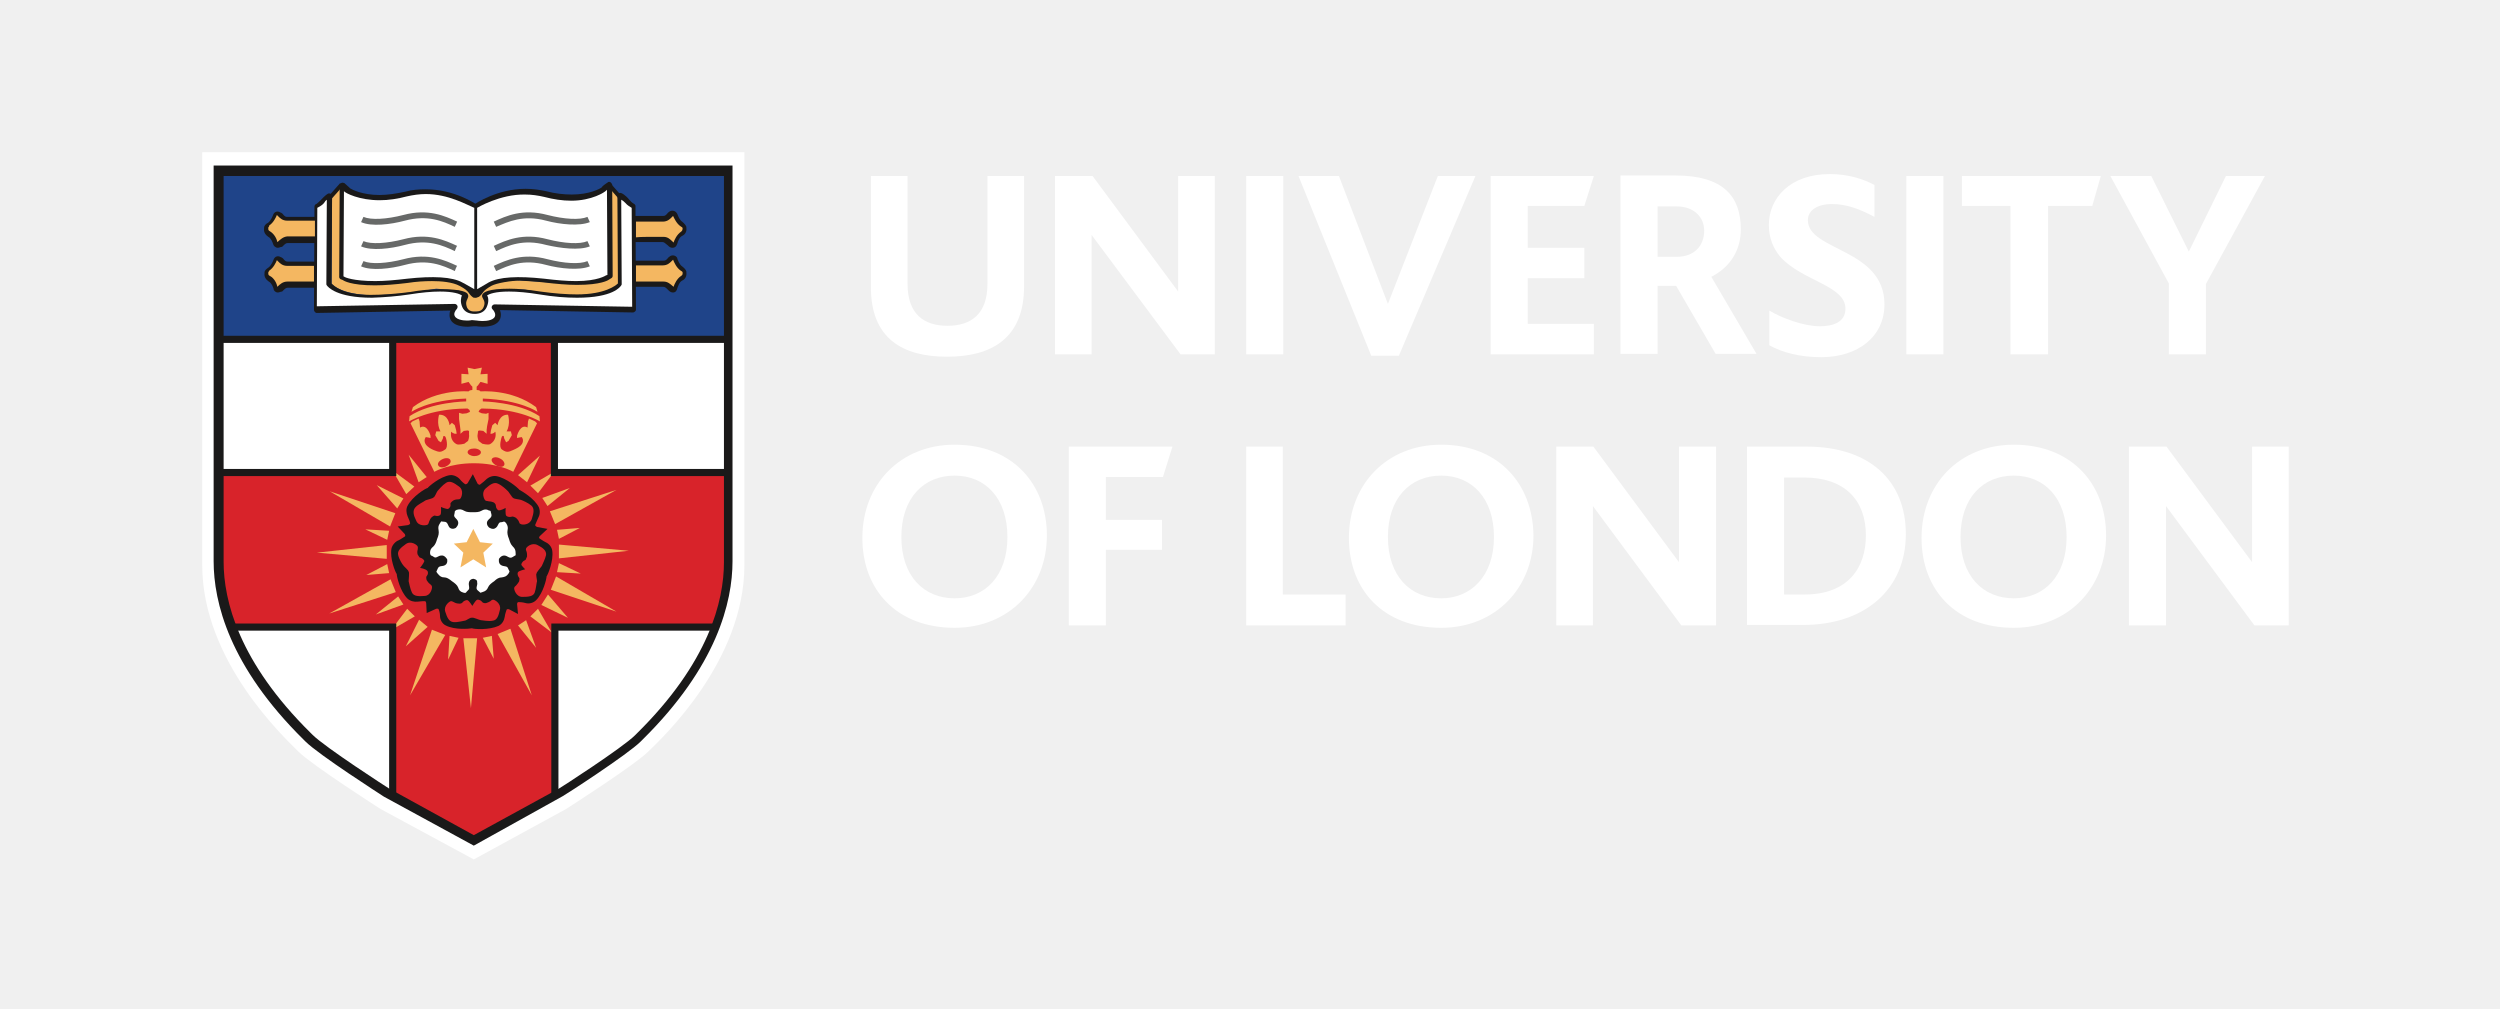
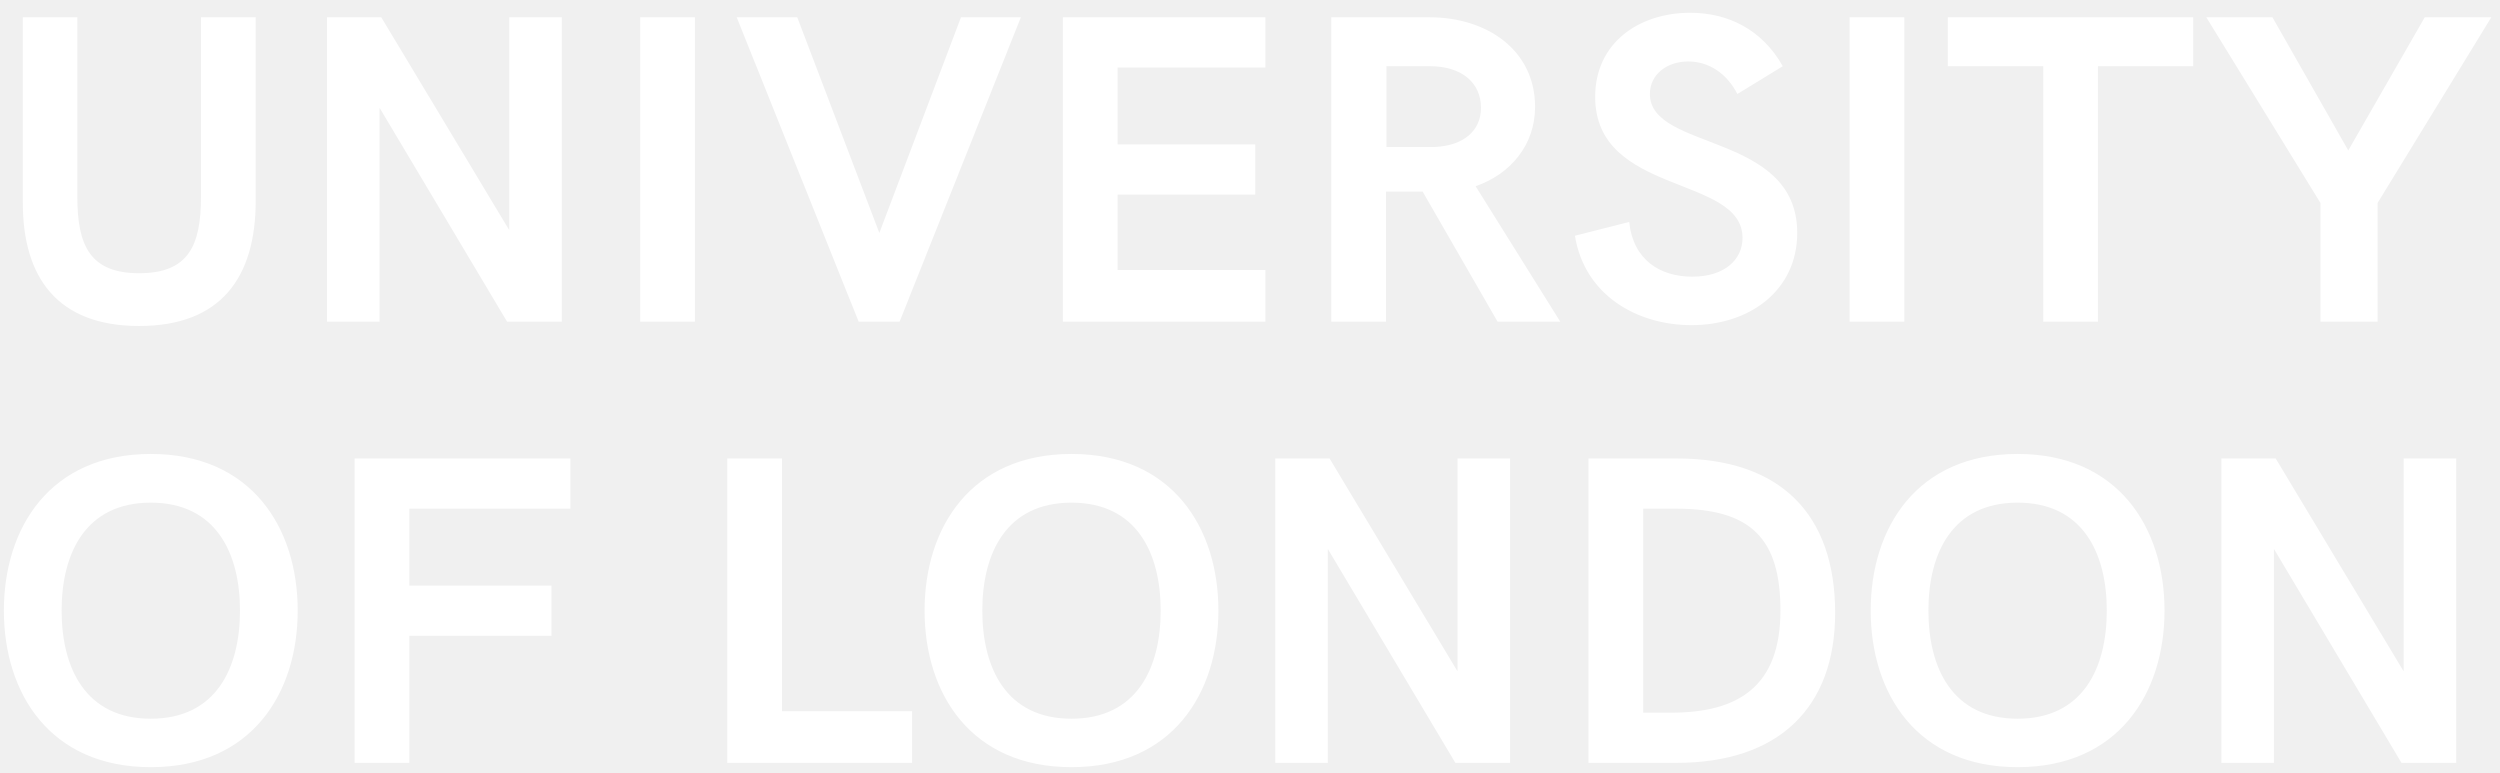
- <svg xmlns="http://www.w3.org/2000/svg" width="181" height="73" viewBox="0 0 181 73" fill="none">
-   <path fill-rule="evenodd" clip-rule="evenodd" d="M34.302 62.222L27.553 58.572C27.553 58.572 22.595 55.404 21.596 54.406C20.598 53.407 14.641 47.863 14.641 40.907V11.019H53.895V40.907C53.895 47.863 47.938 53.441 46.94 54.406C45.941 55.404 40.983 58.572 40.983 58.572L34.302 62.222Z" fill="white" />
-   <path fill-rule="evenodd" clip-rule="evenodd" d="M15.846 24.551H52.724V12.362H15.846V24.551Z" fill="#1F4489" />
-   <path fill-rule="evenodd" clip-rule="evenodd" d="M52.724 24.551H15.846V42.216L16.156 43.387L16.672 45.177L17.395 46.83L18.256 48.311L19.323 49.929L20.288 51.169L21.39 52.408L22.388 53.407L24.041 54.681L25.59 55.783L27.588 57.16L34.268 60.81L41.017 57.092L42.291 56.265L43.427 55.508L44.564 54.715L45.252 54.233L46.182 53.441L46.94 52.615L47.628 51.858L48.351 51.031L49.075 50.067L49.729 49.137L50.521 47.863L50.934 47.106L51.416 46.142L51.795 45.177L52.311 43.456L52.621 41.252L52.724 24.551Z" fill="white" />
-   <path fill-rule="evenodd" clip-rule="evenodd" d="M28.448 24.551H40.156V34.193H52.656V41.906L52.346 43.593L52.07 44.489L51.623 45.349H40.122V57.539L34.13 60.81L28.414 57.677V45.349H16.775L16.19 43.697L15.846 42.526V34.158H28.414V24.551H28.448Z" fill="#D8232A" />
-   <path fill-rule="evenodd" clip-rule="evenodd" d="M15.846 24.827H52.656V24.31H15.846V24.827Z" fill="#1A1919" />
-   <path fill-rule="evenodd" clip-rule="evenodd" d="M16.19 12.741V40.666C16.19 43.49 17.292 47.932 22.491 53.063L22.629 53.2C23.524 54.096 28.104 57.057 28.173 57.092L34.302 60.466L40.466 57.092C40.5 57.092 45.08 54.13 45.975 53.235L46.113 53.097C51.313 47.967 52.414 43.525 52.414 40.701V12.741H16.19ZM34.302 61.224L27.794 57.677C27.588 57.539 23.077 54.647 22.113 53.683L21.975 53.545C16.603 48.242 15.467 43.593 15.467 40.632V11.983H53.034V40.632C53.034 43.593 51.898 48.242 46.526 53.545L46.389 53.683C45.459 54.612 40.948 57.539 40.741 57.642L34.302 61.224Z" fill="#1A1919" />
-   <path fill-rule="evenodd" clip-rule="evenodd" d="M30.893 44.385L31.582 44.075C31.582 44.075 31.72 44.041 31.754 44.11C31.789 44.179 31.858 44.385 31.858 44.626C31.858 44.867 32.03 45.177 32.271 45.281C32.925 45.625 33.992 45.522 34.164 45.487C34.337 45.556 35.404 45.625 36.093 45.315C36.368 45.177 36.506 44.902 36.541 44.661C36.575 44.42 36.644 44.248 36.678 44.144C36.713 44.075 36.85 44.11 36.85 44.11L37.505 44.454L37.436 43.731C37.436 43.731 37.436 43.593 37.539 43.593C37.608 43.593 37.815 43.593 38.056 43.662C38.297 43.731 38.606 43.662 38.813 43.456C39.33 42.939 39.571 41.906 39.571 41.734C39.674 41.596 40.087 40.598 39.984 39.875C39.949 39.599 39.743 39.358 39.502 39.255C39.295 39.151 39.123 39.014 39.054 38.979C38.985 38.91 39.089 38.807 39.089 38.807L39.639 38.291L38.882 38.153C38.882 38.153 38.744 38.084 38.744 38.015C38.779 37.946 38.848 37.74 38.951 37.533C39.089 37.292 39.123 37.017 39.02 36.741C38.71 36.087 37.746 35.536 37.608 35.467C37.505 35.329 36.678 34.606 35.921 34.468C35.645 34.434 35.37 34.537 35.163 34.744C34.991 34.916 34.819 35.019 34.75 35.088C34.681 35.123 34.578 35.019 34.578 35.019L34.233 34.331L33.855 34.985C33.855 34.985 33.751 35.088 33.682 35.054C33.614 35.019 33.441 34.882 33.304 34.709C33.166 34.537 32.856 34.365 32.581 34.4C31.858 34.503 31.031 35.226 30.962 35.329C30.79 35.364 29.86 35.949 29.516 36.603C29.378 36.844 29.413 37.154 29.516 37.395C29.619 37.602 29.688 37.809 29.688 37.877C29.723 37.946 29.55 38.015 29.55 38.015L28.793 38.118L29.309 38.669C29.309 38.669 29.378 38.807 29.309 38.842C29.241 38.876 29.068 39.014 28.862 39.117C28.655 39.186 28.414 39.427 28.345 39.702C28.207 40.425 28.621 41.424 28.724 41.562C28.724 41.734 28.965 42.801 29.482 43.318C29.688 43.525 29.998 43.593 30.239 43.559C30.48 43.525 30.687 43.525 30.756 43.525C30.859 43.525 30.859 43.697 30.859 43.697L30.893 44.385Z" fill="#1A1919" />
-   <path fill-rule="evenodd" clip-rule="evenodd" d="M34.268 41.906C34.268 41.906 34.027 41.906 33.958 42.147C33.889 42.388 34.061 42.595 33.889 42.733C33.717 42.87 33.786 42.974 33.545 42.905C33.304 42.836 33.235 42.733 33.166 42.526C33.097 42.354 32.925 42.216 32.718 42.078C32.512 41.906 32.34 41.803 32.167 41.803C31.961 41.803 31.857 41.734 31.685 41.527C31.547 41.321 31.582 41.458 31.685 41.183C31.788 40.907 32.03 41.045 32.236 40.907C32.443 40.77 32.374 40.494 32.374 40.494C32.374 40.494 32.202 40.184 31.961 40.219C31.72 40.219 31.582 40.46 31.41 40.322C31.238 40.184 31.169 40.288 31.134 40.047C31.134 39.806 31.203 39.702 31.375 39.565C31.513 39.427 31.582 39.255 31.651 39.014C31.754 38.773 31.788 38.6 31.754 38.394C31.72 38.187 31.72 38.084 31.857 37.877C31.995 37.671 31.892 37.774 32.167 37.774C32.443 37.774 32.408 38.084 32.581 38.222C32.787 38.359 32.994 38.222 32.994 38.222C32.994 38.222 33.235 38.015 33.166 37.774C33.097 37.533 32.822 37.464 32.89 37.258C32.959 37.051 32.856 37.017 33.063 36.913C33.304 36.844 33.441 36.879 33.614 36.982C33.786 37.085 33.992 37.085 34.233 37.085C34.474 37.085 34.681 37.085 34.853 36.982C35.025 36.879 35.197 36.844 35.37 36.948C35.611 37.017 35.473 36.948 35.576 37.223C35.645 37.498 35.37 37.533 35.266 37.774C35.197 38.015 35.404 38.187 35.404 38.187C35.404 38.187 35.68 38.394 35.886 38.222C36.093 38.084 36.058 37.808 36.265 37.808C36.471 37.808 36.471 37.671 36.644 37.877C36.781 38.084 36.781 38.222 36.747 38.394C36.713 38.566 36.747 38.773 36.85 39.014C36.919 39.255 36.988 39.427 37.126 39.565C37.264 39.702 37.332 39.806 37.332 40.047C37.332 40.288 37.367 40.15 37.126 40.322C36.885 40.494 36.747 40.219 36.506 40.219C36.265 40.219 36.127 40.46 36.127 40.46C36.127 40.46 36.058 40.77 36.265 40.907C36.471 41.045 36.713 40.942 36.782 41.148C36.85 41.355 36.954 41.321 36.816 41.527C36.678 41.734 36.54 41.768 36.334 41.803C36.127 41.803 35.955 41.906 35.783 42.078C35.576 42.216 35.404 42.354 35.335 42.526C35.266 42.698 35.163 42.801 34.922 42.87C34.681 42.939 34.853 42.939 34.612 42.767C34.371 42.595 34.612 42.388 34.543 42.147C34.578 41.941 34.268 41.906 34.268 41.906Z" fill="white" />
-   <path fill-rule="evenodd" clip-rule="evenodd" d="M34.337 26.721L33.855 26.617L33.923 27.099L33.407 27.065V27.788L33.923 27.651L34.096 27.892L34.199 27.995V28.236C34.199 28.236 33.992 28.236 33.923 28.339C33.923 28.339 31.685 28.133 29.895 29.476L29.791 29.82C29.791 29.82 30.962 28.959 33.751 28.856V29.062C33.751 29.062 31.203 29.097 29.654 30.13L29.619 30.509C29.619 30.509 31.065 29.613 33.717 29.579H33.855L33.992 29.682L34.027 29.82L33.786 29.923L33.476 29.957L33.235 29.889V30.336L33.304 30.853L33.338 31.128V31.404L33.579 31.197L33.855 31.163L33.958 31.197C33.958 31.197 33.958 31.3 33.958 31.473C33.992 31.645 33.889 31.92 33.889 31.92L33.614 32.127C33.614 32.127 33.2 32.23 33.062 32.161C32.787 32.024 32.649 31.748 32.649 31.473C32.649 31.094 32.753 31.335 32.753 31.335L32.925 31.404H33.062L33.028 31.163L32.925 30.784L32.718 30.612L32.546 30.784C32.546 30.784 32.477 29.992 31.788 30.026C31.788 30.026 31.582 30.681 31.892 31.232H31.582L31.513 31.507L31.754 31.92L31.926 32.024L32.064 31.748L32.098 31.576C32.098 31.576 32.167 31.541 32.236 31.61C32.305 31.679 32.477 32.368 32.236 32.54C31.995 32.712 31.857 32.747 31.651 32.678C31.444 32.609 30.618 32.334 30.756 31.782L30.824 31.645L31.031 31.679L31.169 31.714V31.541C31.169 31.541 30.928 30.646 30.411 30.956L30.377 30.509L30.308 30.302L29.86 30.509L29.723 30.646L31.444 34.158C31.444 34.158 32.512 33.539 34.302 33.539C36.127 33.539 37.16 34.158 37.16 34.158L38.882 30.646L38.744 30.509L38.297 30.302L38.228 30.509L38.193 30.956C37.677 30.646 37.436 31.541 37.436 31.541V31.714L37.573 31.679L37.78 31.645L37.849 31.782C37.987 32.334 37.126 32.575 36.919 32.678C36.712 32.747 36.575 32.712 36.334 32.54C36.093 32.368 36.299 31.679 36.334 31.61C36.403 31.507 36.471 31.576 36.471 31.576L36.506 31.748L36.644 32.024L36.816 31.92L37.057 31.507L36.988 31.232H36.678C36.988 30.681 36.781 30.026 36.781 30.026C36.127 29.992 36.024 30.784 36.024 30.784L35.852 30.612L35.645 30.784L35.542 31.163L35.507 31.404H35.611L35.783 31.335C35.783 31.335 35.886 31.094 35.886 31.473C35.886 31.782 35.714 32.024 35.473 32.161C35.301 32.23 34.922 32.127 34.922 32.127L34.647 31.92C34.647 31.92 34.543 31.645 34.578 31.473C34.612 31.3 34.612 31.197 34.612 31.197L34.715 31.163L34.991 31.197L35.232 31.404V31.128L35.266 30.853L35.37 30.336V29.889L35.197 29.957L34.888 29.923L34.647 29.82L34.715 29.682L34.853 29.579H34.991C37.677 29.613 39.089 30.509 39.089 30.509L39.054 30.13C37.505 29.097 34.956 29.062 34.956 29.062V28.856C37.711 28.959 38.916 29.82 38.916 29.82L38.813 29.476C37.023 28.133 34.784 28.339 34.784 28.339C34.75 28.236 34.509 28.236 34.509 28.236V27.995L34.612 27.892L34.784 27.651L35.301 27.788V27.065L34.784 27.099L34.888 26.617C34.853 26.617 34.337 26.721 34.337 26.721ZM39.674 43.042L41.12 44.73L39.192 43.8L39.674 43.042ZM39.812 37.017L44.632 35.467L40.19 37.946L39.812 37.017ZM40.466 39.427L45.528 39.874L40.466 40.425V39.427ZM40.259 41.734L44.632 44.282L39.88 42.698L40.259 41.734ZM40.328 38.359L41.981 38.222L40.466 39.014L40.328 38.359ZM40.466 40.77L42.05 41.527L40.328 41.424L40.466 40.77ZM28.655 42.87L23.834 44.42L28.276 41.941L28.655 42.87ZM28.001 40.46L22.939 40.012L28.001 39.461V40.46ZM28.242 38.118L23.869 35.57L28.621 37.154L28.242 38.118ZM28.173 41.493L26.52 41.631L28.035 40.839L28.173 41.493ZM28.035 39.083L26.451 38.325L28.173 38.428L28.035 39.083ZM36.954 45.522L38.503 50.342L36.024 45.901L36.954 45.522ZM34.543 46.21L34.096 51.272L33.545 46.21H34.543ZM32.236 45.969L29.688 50.342L31.272 45.59L32.236 45.969ZM35.611 46.038L35.748 47.691L34.956 46.176L35.611 46.038ZM33.2 46.176L32.443 47.76L32.546 46.038L33.2 46.176ZM30.032 44.626L28.311 45.625L29.481 44.075L30.032 44.626ZM29.206 43.766L27.209 44.489L28.827 43.18L29.206 43.766ZM30.962 45.384L29.378 46.796L30.342 44.867L30.962 45.384ZM38.951 44.075L39.949 45.797L38.4 44.626L38.951 44.075ZM38.09 44.902L38.813 46.899L37.505 45.281L38.09 44.902ZM38.4 35.157L40.121 34.158L38.951 35.708L38.4 35.157ZM39.261 36.052L41.258 35.329L39.639 36.638L39.261 36.052ZM37.505 34.4L39.089 32.988L38.159 34.916L37.505 34.4ZM29.413 35.777L28.414 34.055L29.998 35.226L29.413 35.777ZM30.308 34.916L29.585 32.919L30.893 34.537L30.308 34.916ZM28.758 36.81L27.278 35.123L29.206 36.087L28.758 36.81ZM34.268 38.291L33.786 39.255L32.856 39.358L33.545 40.012L33.338 41.08L34.268 40.494L35.197 41.08L34.991 40.012L35.679 39.358L34.75 39.255L34.268 38.291Z" fill="#F4B761" />
-   <path fill-rule="evenodd" clip-rule="evenodd" d="M28.69 34.468H15.846V33.952H28.173V24.551H28.69V34.468ZM52.656 34.468H39.881V24.551H40.397V33.952H52.656V34.468ZM40.431 57.574H39.915V45.143H51.691V45.659H40.431V57.574ZM28.69 57.711H28.173V45.659H16.913V45.143H28.69V57.711Z" fill="#1A1919" />
-   <path fill-rule="evenodd" clip-rule="evenodd" d="M24.73 13.36L24.041 14.049L24.006 20.557C24.006 20.557 24.557 21.211 26.417 21.349C28.276 21.487 31.582 20.901 31.582 20.901L33.235 21.039L33.682 21.246L33.648 21.659L33.717 22.21L34.027 22.589L34.853 22.554L35.129 22.175V21.556L35.094 21.28L35.783 21.005L36.334 20.936L38.021 20.97L39.639 21.28L41.74 21.384C41.74 21.384 43.014 21.315 43.599 21.177C44.15 21.005 44.563 20.798 44.563 20.798L44.77 20.523L44.736 14.221L44.013 13.36L43.944 14.876L44.047 19.524L44.013 20.11L43.221 20.419L39.88 20.454L37.367 20.282L36.024 20.419L35.06 20.798L34.337 21.315L33.062 20.419L31.169 20.178L27.243 20.523L25.625 20.488L24.592 20.075C24.695 20.075 24.73 13.36 24.73 13.36Z" fill="#F4B761" />
-   <path fill-rule="evenodd" clip-rule="evenodd" d="M34.371 21.556C34.337 21.556 34.268 21.556 34.234 21.521C33.855 21.246 34.061 21.108 33.269 20.695C32.753 20.419 31.927 20.351 31.272 20.351C30.756 20.351 30.136 20.385 29.482 20.488C28.621 20.591 27.829 20.66 27.14 20.66C25.384 20.66 24.867 20.316 24.833 20.282L24.661 20.213C24.592 20.178 24.558 20.109 24.558 20.041L24.592 13.429C24.592 13.326 24.695 13.223 24.799 13.223C24.833 13.223 24.902 13.257 24.936 13.257C25.177 13.464 25.315 13.601 25.35 13.636C25.453 13.705 26.21 14.118 27.485 14.118C28.07 14.118 28.69 14.015 29.344 13.877C29.826 13.739 30.308 13.705 30.825 13.705C32.925 13.705 34.44 14.772 34.509 14.807C34.578 14.841 34.612 14.91 34.612 14.979V21.349C34.578 21.452 34.475 21.556 34.371 21.556Z" fill="#1A1919" />
-   <path fill-rule="evenodd" clip-rule="evenodd" d="M34.475 21.556C34.371 21.556 34.268 21.452 34.268 21.349V14.944C34.268 14.876 34.303 14.807 34.371 14.772C34.44 14.738 35.99 13.67 38.056 13.67C38.572 13.67 39.054 13.739 39.536 13.842C40.191 14.015 40.81 14.084 41.396 14.084C42.67 14.084 43.428 13.67 43.565 13.567C43.565 13.533 43.703 13.395 43.978 13.223C44.047 13.154 44.116 13.154 44.185 13.188C44.254 13.223 44.288 13.291 44.323 13.36L44.357 19.972C44.357 20.041 44.323 20.109 44.254 20.144L44.082 20.247C44.047 20.282 43.531 20.626 41.775 20.626C41.086 20.626 40.294 20.557 39.433 20.454C38.848 20.385 38.228 20.351 37.643 20.316C37.023 20.316 35.955 20.488 35.577 20.695C34.853 21.108 35.06 21.177 34.681 21.487C34.578 21.521 34.509 21.556 34.475 21.556ZM20.116 21.177C19.944 21.177 19.806 21.039 19.806 20.901C19.771 20.798 19.668 20.488 19.461 20.385C19.255 20.247 19.117 20.041 19.151 19.799C19.151 19.765 19.151 19.731 19.151 19.731C19.151 19.593 19.255 19.49 19.461 19.352C19.634 19.214 19.771 18.904 19.806 18.801C19.875 18.594 20.081 18.491 20.288 18.594C20.322 18.629 20.391 18.629 20.426 18.663C20.494 18.698 20.529 18.767 20.563 18.801C20.667 18.904 20.701 18.939 20.839 18.939H21.493H22.905C23.008 18.939 23.111 19.042 23.111 19.145V20.626C23.111 20.729 23.043 20.832 22.905 20.832C22.905 20.832 21.08 20.832 20.839 20.832C20.701 20.832 20.632 20.901 20.46 21.074L20.426 21.108C20.322 21.108 20.219 21.177 20.116 21.177ZM20.116 17.94C19.944 17.94 19.806 17.802 19.771 17.665C19.737 17.561 19.634 17.251 19.427 17.148C19.22 17.01 19.083 16.804 19.117 16.563C19.117 16.528 19.117 16.494 19.117 16.494C19.117 16.356 19.22 16.218 19.427 16.115C19.599 15.977 19.737 15.668 19.771 15.564C19.84 15.357 20.047 15.254 20.253 15.357C20.288 15.392 20.357 15.392 20.391 15.426C20.46 15.461 20.494 15.53 20.529 15.564C20.632 15.668 20.667 15.702 20.804 15.702H21.493H22.905C22.974 15.702 23.008 15.736 23.043 15.771C23.077 15.805 23.111 15.874 23.111 15.909V17.389C23.111 17.492 23.008 17.596 22.905 17.596C22.905 17.596 21.045 17.596 20.839 17.596C20.701 17.596 20.632 17.665 20.46 17.837L20.426 17.871C20.322 17.871 20.219 17.94 20.116 17.94ZM48.73 21.177C48.627 21.177 48.524 21.142 48.42 21.039L48.386 21.005C48.214 20.832 48.145 20.764 48.007 20.764C47.766 20.764 45.941 20.764 45.941 20.764C45.838 20.764 45.734 20.66 45.734 20.557V19.076C45.734 18.973 45.838 18.87 45.941 18.87H47.353H48.042C48.179 18.87 48.214 18.835 48.317 18.732C48.352 18.698 48.386 18.629 48.455 18.594C48.593 18.457 48.834 18.457 48.971 18.594C49.006 18.629 49.04 18.663 49.04 18.732C49.075 18.835 49.212 19.18 49.385 19.283C49.557 19.421 49.66 19.524 49.694 19.662C49.694 19.696 49.694 19.731 49.694 19.731C49.729 19.972 49.626 20.213 49.385 20.316C49.178 20.419 49.075 20.764 49.04 20.867C49.006 21.039 48.903 21.177 48.73 21.177ZM48.696 17.94C48.593 17.94 48.489 17.906 48.386 17.802L48.352 17.768C48.145 17.596 48.076 17.527 47.973 17.527C47.766 17.527 45.907 17.527 45.907 17.527C45.803 17.527 45.7 17.424 45.7 17.32V15.84C45.7 15.771 45.734 15.736 45.769 15.702C45.803 15.668 45.872 15.633 45.907 15.633H47.319H48.007C48.145 15.633 48.179 15.599 48.283 15.495C48.317 15.461 48.352 15.392 48.42 15.357C48.558 15.22 48.799 15.22 48.937 15.357C48.971 15.392 49.006 15.426 49.04 15.495C49.075 15.599 49.212 15.943 49.385 16.046C49.557 16.184 49.66 16.322 49.694 16.425C49.694 16.459 49.694 16.494 49.694 16.494C49.729 16.735 49.626 16.976 49.385 17.079C49.178 17.183 49.075 17.492 49.04 17.63C49.006 17.768 48.903 17.94 48.696 17.94Z" fill="#1A1919" />
-   <path fill-rule="evenodd" clip-rule="evenodd" d="M34.922 23.656C34.681 23.656 34.509 23.622 34.509 23.622H34.268C34.13 23.622 34.027 23.656 33.889 23.656C32.753 23.656 32.546 23.14 32.546 22.83C32.546 22.726 32.546 22.589 32.615 22.485L22.939 22.658C22.87 22.658 22.836 22.623 22.801 22.589C22.767 22.554 22.732 22.485 22.732 22.451L22.767 14.944C22.767 14.876 22.836 14.772 22.905 14.772C22.905 14.772 23.008 14.703 23.215 14.497C23.524 14.152 23.731 14.015 23.765 14.015C23.834 13.98 23.903 14.015 23.972 14.049C24.041 14.084 24.041 14.152 24.041 14.221V14.393L24.006 20.523C24.144 20.66 24.764 21.349 26.83 21.349C27.588 21.349 28.689 21.28 29.688 21.142C30.446 21.005 31.203 20.936 31.926 20.936C33.51 20.936 33.786 21.177 33.855 21.28C33.889 21.349 33.923 21.418 33.889 21.521L33.82 21.693C33.786 21.762 33.682 21.934 33.82 22.279C33.923 22.485 34.13 22.554 34.302 22.554H34.337H34.509C34.681 22.554 34.888 22.485 34.991 22.279C35.163 21.934 35.025 21.728 35.025 21.728L34.922 21.521C34.888 21.452 34.888 21.349 34.956 21.28C35.025 21.177 35.301 20.901 36.885 20.901C37.505 20.901 38.262 20.97 39.123 21.108C40.122 21.246 41.017 21.315 41.774 21.315C43.806 21.315 44.598 20.66 44.736 20.523L44.701 14.187C44.701 14.118 44.736 14.049 44.77 14.015C44.839 13.98 44.908 13.946 44.977 13.98C45.011 13.98 45.287 14.118 45.562 14.462C45.769 14.703 45.872 14.738 45.872 14.738C45.941 14.772 46.01 14.841 46.01 14.91V15.082L46.044 22.416C46.044 22.485 46.01 22.52 45.975 22.554C45.941 22.589 45.872 22.623 45.838 22.623L36.196 22.451C36.23 22.554 36.265 22.658 36.265 22.795C36.265 23.14 36.058 23.656 34.922 23.656Z" fill="#1A1919" />
-   <path fill-rule="evenodd" clip-rule="evenodd" d="M33.476 20.454C33.544 20.488 33.682 20.557 34.337 20.936V15.048C33.82 14.841 32.477 14.049 30.824 14.049C30.377 14.049 29.895 14.118 29.447 14.221C28.793 14.393 28.138 14.497 27.484 14.497C26.003 14.497 25.005 13.98 24.902 13.842L24.867 20.006L24.936 20.041C24.971 20.075 25.556 20.35 27.174 20.35C27.828 20.35 28.62 20.282 29.481 20.178C31.341 19.972 32.753 20.041 33.476 20.454Z" fill="white" />
-   <path fill-rule="evenodd" clip-rule="evenodd" d="M19.427 19.696C19.427 19.731 19.427 19.731 19.427 19.765C19.427 19.799 19.392 19.903 19.53 19.972C19.874 20.144 20.047 20.557 20.081 20.764C20.288 20.557 20.494 20.385 20.804 20.385C21.458 20.385 22.113 20.385 22.732 20.385V19.868V19.249H21.562H20.804C20.46 19.249 20.288 19.076 20.15 18.939C20.115 18.904 20.081 18.87 20.047 18.835C19.978 19.008 19.805 19.386 19.495 19.593C19.495 19.627 19.461 19.662 19.427 19.696ZM19.427 16.459C19.427 16.494 19.427 16.528 19.427 16.528C19.427 16.563 19.392 16.666 19.53 16.735C19.874 16.942 20.047 17.32 20.081 17.527C20.322 17.32 20.494 17.148 20.804 17.114C21.011 17.114 22.25 17.114 22.801 17.114V16.597V15.977H21.562H20.804C20.46 15.977 20.288 15.805 20.15 15.668C20.115 15.633 20.081 15.599 20.047 15.564C19.978 15.736 19.805 16.115 19.495 16.322C19.495 16.391 19.461 16.425 19.427 16.459Z" fill="#F4B761" />
-   <path fill-rule="evenodd" clip-rule="evenodd" d="M32.925 16.425C32.064 16.012 30.962 15.53 29.309 15.977C28.276 16.253 26.899 16.425 26.142 16.081L26.314 15.702C26.865 15.943 28.001 15.874 29.206 15.564C30.997 15.082 32.202 15.633 33.097 16.046L32.925 16.425ZM32.925 18.181C32.064 17.768 30.962 17.286 29.309 17.733C28.276 18.009 26.899 18.181 26.142 17.837L26.314 17.458C26.865 17.699 28.001 17.63 29.206 17.32C30.997 16.838 32.202 17.389 33.097 17.802C33.063 17.802 32.925 18.181 32.925 18.181ZM32.925 19.627C32.064 19.214 30.962 18.732 29.309 19.18C28.276 19.455 26.899 19.627 26.142 19.283L26.314 18.904C26.865 19.145 28.001 19.076 29.206 18.767C30.997 18.284 32.202 18.835 33.097 19.249C33.063 19.249 32.925 19.627 32.925 19.627Z" fill="#676968" />
-   <path fill-rule="evenodd" clip-rule="evenodd" d="M34.544 15.048V20.936C35.163 20.591 35.301 20.488 35.37 20.454C36.127 20.041 37.505 19.972 39.399 20.178C40.26 20.282 41.017 20.351 41.706 20.351C43.29 20.351 43.875 19.937 43.875 19.937L43.978 19.903L43.944 13.739C43.944 13.739 43.944 13.739 43.91 13.774C43.806 13.911 42.842 14.531 41.361 14.531C40.707 14.531 40.053 14.428 39.399 14.256C38.951 14.152 38.503 14.084 38.021 14.084C36.196 14.049 34.544 15.048 34.544 15.048Z" fill="white" />
-   <path fill-rule="evenodd" clip-rule="evenodd" d="M47.319 20.385C47.663 20.385 47.938 20.385 48.042 20.385C48.352 20.385 48.524 20.557 48.765 20.764C48.834 20.557 49.006 20.178 49.316 19.972C49.453 19.903 49.419 19.765 49.419 19.765C49.419 19.731 49.419 19.731 49.419 19.696C49.385 19.662 49.35 19.627 49.281 19.593C48.971 19.386 48.799 18.973 48.73 18.801L48.627 18.904C48.489 19.042 48.317 19.214 47.973 19.214H47.215H46.044V20.385C46.423 20.385 46.871 20.385 47.319 20.385ZM47.319 17.148C47.663 17.148 47.938 17.148 48.042 17.148C48.352 17.148 48.524 17.32 48.765 17.561C48.834 17.355 49.006 16.976 49.316 16.769C49.419 16.701 49.419 16.563 49.419 16.563C49.419 16.528 49.419 16.528 49.419 16.494C49.385 16.459 49.35 16.425 49.281 16.391C48.971 16.184 48.799 15.771 48.73 15.633L48.627 15.736C48.489 15.874 48.317 16.046 47.973 16.046H47.25H46.044V17.183C46.389 17.148 46.836 17.148 47.319 17.148Z" fill="#F4B761" />
-   <path fill-rule="evenodd" clip-rule="evenodd" d="M34.543 23.209C34.578 23.209 34.715 23.243 34.922 23.243C35.266 23.243 35.852 23.174 35.852 22.795C35.852 22.589 35.679 22.416 35.679 22.416C35.611 22.348 35.576 22.279 35.611 22.175C35.645 22.107 35.714 22.038 35.817 22.038L45.769 22.21L45.734 15.048C45.631 14.979 45.424 14.876 45.287 14.703C45.183 14.6 45.114 14.531 44.977 14.462L45.011 20.557C45.011 20.591 45.011 20.626 44.977 20.66C44.908 20.764 44.391 21.556 41.774 21.556C40.982 21.556 40.087 21.487 39.054 21.315C38.228 21.177 37.47 21.108 36.85 21.108C35.852 21.108 35.438 21.28 35.266 21.384C35.335 21.487 35.438 21.797 35.232 22.244C35.094 22.554 34.784 22.726 34.371 22.726C33.923 22.726 33.614 22.554 33.476 22.244C33.304 21.866 33.373 21.556 33.441 21.384C33.269 21.28 32.856 21.108 31.857 21.108C31.238 21.108 30.514 21.177 29.654 21.315C28.758 21.452 27.863 21.521 26.933 21.556C24.351 21.556 23.731 20.764 23.662 20.66C23.628 20.626 23.628 20.591 23.628 20.557L23.662 14.462C23.559 14.531 23.524 14.6 23.456 14.703C23.318 14.876 23.077 14.979 22.973 15.048V15.117L22.939 22.175L32.925 22.003C33.028 22.003 33.131 22.107 33.131 22.21C33.131 22.279 33.097 22.348 33.063 22.382C33.063 22.382 32.89 22.554 32.89 22.761C32.925 23.14 33.51 23.209 33.82 23.209C34.027 23.209 34.164 23.174 34.164 23.174L34.543 23.209Z" fill="white" />
-   <path fill-rule="evenodd" clip-rule="evenodd" d="M35.921 16.425L35.748 16.046C36.644 15.633 37.849 15.082 39.64 15.564C40.845 15.874 41.981 15.943 42.532 15.702L42.704 16.081C41.947 16.391 40.569 16.253 39.536 15.977C37.883 15.53 36.816 16.046 35.921 16.425ZM35.921 18.181L35.748 17.802C36.644 17.389 37.849 16.838 39.64 17.32C40.845 17.63 41.981 17.699 42.532 17.458L42.704 17.837C41.947 18.147 40.569 17.974 39.536 17.733C37.883 17.286 36.816 17.768 35.921 18.181ZM35.921 19.627L35.748 19.249C36.644 18.835 37.849 18.284 39.64 18.767C40.845 19.076 41.981 19.145 42.532 18.904L42.704 19.283C41.947 19.593 40.569 19.455 39.536 19.18C37.883 18.732 36.816 19.214 35.921 19.627Z" fill="#676968" />
-   <path fill-rule="evenodd" clip-rule="evenodd" d="M24.041 14.359L23.834 14.152L24.627 13.257L24.833 13.464L24.041 14.359ZM44.77 14.359L43.978 13.464L44.185 13.257L44.977 14.152L44.77 14.359Z" fill="#1A1919" />
-   <path fill-rule="evenodd" clip-rule="evenodd" d="M31.926 36.707C31.926 36.707 32.339 36.879 32.443 36.844C32.546 36.81 32.615 36.638 32.615 36.638V36.431C32.615 36.431 32.718 36.293 32.787 36.259C32.856 36.19 33.028 36.156 33.131 36.156C33.235 36.156 33.269 36.156 33.338 36.087C33.407 36.018 33.614 35.501 33.235 35.226C32.856 34.95 32.581 34.778 32.305 34.95C32.029 35.123 31.754 35.467 31.685 35.536C31.616 35.605 31.479 36.018 31.375 36.018C31.375 36.087 30.824 36.19 30.756 36.259C30.687 36.328 30.273 36.5 30.067 36.741C29.86 36.982 29.929 37.292 30.136 37.705C30.308 38.118 30.859 38.05 30.962 37.981C31.031 37.912 31.031 37.877 31.065 37.774C31.1 37.671 31.169 37.533 31.238 37.464C31.306 37.395 31.375 37.361 31.444 37.326L31.651 37.361C31.651 37.361 31.823 37.361 31.892 37.258C31.961 37.154 31.926 36.707 31.926 36.707ZM36.609 36.775C36.609 36.775 36.575 37.223 36.644 37.326C36.712 37.43 36.919 37.43 36.919 37.43L37.126 37.395C37.126 37.395 37.264 37.43 37.367 37.498C37.436 37.567 37.539 37.671 37.573 37.774C37.608 37.877 37.608 37.912 37.711 37.946C37.814 38.015 38.365 38.015 38.503 37.567C38.641 37.154 38.71 36.81 38.469 36.603C38.228 36.397 37.814 36.224 37.711 36.19C37.608 36.156 37.195 36.121 37.16 36.052C37.091 36.052 36.816 35.57 36.747 35.536C36.678 35.467 36.368 35.157 36.058 35.019C35.783 34.882 35.507 35.054 35.163 35.364C34.819 35.673 35.06 36.156 35.129 36.224C35.232 36.293 35.266 36.259 35.37 36.293C35.473 36.293 35.645 36.328 35.714 36.362C35.817 36.397 35.886 36.534 35.886 36.534L35.921 36.741C35.921 36.741 35.989 36.913 36.093 36.948C36.23 36.982 36.609 36.775 36.609 36.775ZM30.411 41.114C30.411 41.114 30.687 40.77 30.721 40.632C30.721 40.529 30.549 40.425 30.549 40.425L30.377 40.357C30.377 40.357 30.273 40.219 30.239 40.15C30.204 40.047 30.204 39.909 30.239 39.806C30.239 39.702 30.273 39.668 30.239 39.565C30.204 39.461 29.757 39.117 29.378 39.392C28.999 39.668 28.758 39.874 28.827 40.184C28.896 40.494 29.137 40.873 29.206 40.942C29.24 41.011 29.585 41.286 29.585 41.39C29.654 41.424 29.585 41.975 29.585 42.078C29.619 42.182 29.688 42.629 29.826 42.905C29.963 43.18 30.308 43.18 30.756 43.146C31.203 43.111 31.306 42.56 31.272 42.457C31.238 42.354 31.203 42.354 31.134 42.285C31.031 42.216 30.962 42.113 30.893 42.009C30.859 41.941 30.859 41.768 30.859 41.768L30.962 41.596C30.962 41.596 31.031 41.424 30.928 41.321C30.824 41.183 30.411 41.114 30.411 41.114ZM34.199 43.869C34.199 43.869 33.958 43.49 33.855 43.456C33.751 43.421 33.579 43.525 33.579 43.525L33.441 43.662C33.441 43.662 33.304 43.731 33.2 43.697C33.097 43.697 32.959 43.662 32.856 43.593C32.753 43.559 32.753 43.525 32.649 43.525C32.546 43.525 32.098 43.869 32.236 44.282C32.374 44.73 32.512 45.005 32.822 45.04C33.131 45.074 33.579 44.936 33.648 44.936C33.751 44.936 34.096 44.661 34.164 44.73C34.233 44.661 34.715 44.902 34.819 44.902C34.922 44.902 35.37 45.005 35.679 44.936C35.989 44.902 36.093 44.592 36.196 44.144C36.299 43.697 35.817 43.421 35.714 43.421C35.611 43.421 35.576 43.456 35.507 43.525C35.404 43.593 35.301 43.628 35.197 43.662C35.094 43.697 34.956 43.628 34.956 43.628L34.819 43.49C34.819 43.49 34.647 43.387 34.543 43.421C34.406 43.49 34.199 43.869 34.199 43.869ZM38.021 41.217C38.021 41.217 37.573 41.321 37.505 41.424C37.436 41.527 37.505 41.7 37.505 41.7L37.608 41.872C37.608 41.872 37.608 42.044 37.573 42.113C37.505 42.216 37.436 42.319 37.367 42.388C37.298 42.457 37.264 42.457 37.229 42.56C37.195 42.664 37.367 43.215 37.814 43.215C38.262 43.215 38.606 43.18 38.71 42.905C38.813 42.629 38.847 42.147 38.882 42.078C38.882 41.975 38.779 41.562 38.847 41.527C38.813 41.459 39.192 41.045 39.226 40.976C39.261 40.873 39.467 40.494 39.536 40.184C39.571 39.874 39.33 39.668 38.916 39.461C38.503 39.255 38.124 39.599 38.09 39.702C38.056 39.806 38.09 39.84 38.124 39.943C38.159 40.047 38.159 40.184 38.159 40.288C38.124 40.357 38.09 40.46 38.056 40.529L37.883 40.632C37.883 40.632 37.745 40.77 37.745 40.873C37.711 40.907 38.021 41.217 38.021 41.217ZM31.72 33.676C31.651 33.539 31.823 33.332 32.064 33.229C32.305 33.125 32.581 33.16 32.615 33.332C32.684 33.47 32.512 33.676 32.271 33.78C32.029 33.883 31.788 33.849 31.72 33.676ZM33.855 32.747C33.855 32.575 34.061 32.471 34.337 32.471C34.612 32.471 34.819 32.609 34.819 32.747C34.819 32.919 34.578 33.022 34.337 33.022C34.096 33.022 33.855 32.884 33.855 32.747ZM35.611 33.229C35.679 33.091 35.955 33.057 36.196 33.194C36.437 33.298 36.575 33.539 36.506 33.676C36.437 33.814 36.196 33.849 35.955 33.711C35.679 33.573 35.542 33.367 35.611 33.229Z" fill="#D8232A" />
-   <path d="M85.299 21.108L79.101 12.741H76.381V25.653H79.032V17.01L85.471 25.653H87.951V12.741H85.299V21.108Z" fill="white" />
-   <path d="M121.558 40.701L115.36 32.334H112.674V45.281H115.326V36.638L121.73 45.281H124.244V32.334H121.558V40.701Z" fill="white" />
-   <path d="M92.909 12.741H90.223V25.653H92.909V12.741Z" fill="white" />
-   <path d="M68.564 25.826C71.767 25.826 74.143 24.517 74.143 20.729V12.741H71.491V20.557C71.491 22.726 70.321 23.587 68.599 23.587C66.877 23.587 65.707 22.726 65.707 20.557V12.741H63.055V20.729C63.021 24.517 65.362 25.826 68.564 25.826Z" fill="white" />
-   <path d="M145.559 25.653H148.279V14.91H151.481L152.101 12.741H142.046V14.91H145.559V25.653Z" fill="white" />
-   <path d="M101.277 25.757L106.821 12.741H104.1L100.485 22.003L96.938 12.741H94.011L99.28 25.757H101.277Z" fill="white" />
-   <path d="M133.61 22.348C133.61 23.346 132.681 23.622 131.751 23.622C130.615 23.622 128.996 23.036 128.101 22.485V24.999C129.031 25.516 130.305 25.86 131.854 25.86C134.506 25.86 136.434 24.379 136.434 22.038C136.434 17.975 130.89 18.181 130.89 15.943C130.89 15.185 131.648 14.772 132.612 14.772C133.679 14.772 134.609 15.117 135.711 15.702V13.395C134.953 12.982 133.851 12.603 132.474 12.603C129.616 12.603 128.066 14.325 128.066 16.287C128.066 17.286 128.411 18.009 128.893 18.594C130.477 20.351 133.61 20.66 133.61 22.348Z" fill="white" />
-   <path d="M69.115 32.196C65.19 32.196 62.435 35.054 62.435 38.945C62.435 42.733 64.949 45.453 69.115 45.453C73.075 45.453 75.795 42.526 75.795 38.773C75.795 35.054 73.316 32.196 69.115 32.196ZM69.115 43.318C66.877 43.318 65.259 41.7 65.259 38.876C65.259 36.052 66.877 34.434 69.115 34.434C71.353 34.434 72.937 36.087 72.937 38.876C72.937 41.7 71.319 43.318 69.115 43.318Z" fill="white" />
-   <path d="M115.395 23.45H110.608V20.144H114.706V17.94H110.608V14.91H114.706L115.395 12.741H107.922V25.653H115.395V23.45Z" fill="white" />
-   <path d="M92.875 32.334H90.223V45.281H97.42V43.042H92.875V32.334Z" fill="white" />
-   <path d="M157.025 25.653H159.711V20.557L163.981 12.741H161.157L158.471 18.216L155.751 12.741H152.79L157.025 20.523V25.653Z" fill="white" />
-   <path d="M145.8 32.196C141.874 32.196 139.12 35.054 139.12 38.945C139.12 42.733 141.633 45.453 145.8 45.453C149.76 45.453 152.48 42.526 152.48 38.773C152.48 35.054 150.001 32.196 145.8 32.196ZM145.8 43.318C143.562 43.318 141.943 41.7 141.943 38.876C141.943 36.052 143.562 34.434 145.8 34.434C148.038 34.434 149.622 36.087 149.622 38.876C149.622 41.7 148.004 43.318 145.8 43.318Z" fill="white" />
-   <path d="M123.9 20.041C125.311 19.317 126.035 18.078 126.035 16.597C126.035 14.221 124.76 12.706 121.317 12.706H117.323V25.619H120.009V20.695H121.352L124.21 25.619H127.171L123.9 20.041ZM121.386 18.594H120.009V14.944H121.386C122.626 14.944 123.383 15.702 123.383 16.701C123.383 17.802 122.66 18.594 121.386 18.594Z" fill="white" />
-   <path d="M130.787 32.334H126.482V45.246H130.546C135.022 45.246 137.983 42.664 137.983 38.669C137.983 34.847 135.401 32.334 130.787 32.334ZM130.649 43.042H129.168V34.572H130.614C133.576 34.572 135.091 36.224 135.091 38.773C135.091 41.045 133.851 43.042 130.649 43.042Z" fill="white" />
-   <path d="M163.051 32.334V40.701L156.853 32.334H154.133V45.281H156.819V36.638L163.223 45.281H165.703V32.334H163.051Z" fill="white" />
-   <path d="M140.703 12.741H138.018V25.653H140.703V12.741Z" fill="white" />
-   <path d="M104.341 32.196C100.416 32.196 97.661 35.054 97.661 38.945C97.661 42.733 100.175 45.453 104.341 45.453C108.301 45.453 111.022 42.526 111.022 38.773C110.987 35.054 108.508 32.196 104.341 32.196ZM104.341 43.318C102.103 43.318 100.485 41.7 100.485 38.876C100.485 36.052 102.103 34.434 104.341 34.434C106.58 34.434 108.163 36.087 108.163 38.876C108.163 41.7 106.511 43.318 104.341 43.318Z" fill="white" />
-   <path d="M77.379 45.281H80.065V39.806H84.129V37.636H80.065V34.537H84.197L84.886 32.334H77.379V45.281Z" fill="white" />
+ <svg xmlns="http://www.w3.org/2000/svg" width="136" height="42" viewBox="0 0 136 42" fill="none">
+   <path d="M7.57 17.734C3.129 17.734 1.242 15.098 1.242 11.043V0.941H4.207V10.703C4.207 13.375 4.91 14.863 7.57 14.863C10.242 14.863 10.934 13.375 10.934 10.703V0.941H13.91V10.926C13.91 15.098 12.012 17.734 7.57 17.734ZM27.703 0.941H30.562V17.5H27.586L20.648 5.863V17.5H17.789V0.941H20.742L27.703 12.52V0.941ZM34.828 17.5V0.941H37.805V17.5H34.828ZM52.277 0.941H55.535L48.938 17.5H46.711L40.078 0.941H43.371L47.836 12.672L52.277 0.941ZM57.82 17.5V0.941H68.836V3.672H60.797V7.855H68.285V10.586H60.797V14.688H68.836V17.5H57.82ZM72.422 17.5V0.941H77.777C80.871 0.941 83.508 2.711 83.508 5.816C83.508 7.902 82.148 9.484 80.273 10.129L84.879 17.5H81.469L77.391 10.422H76.43H75.398V17.5H72.422ZM75.422 7.996H78.047C79.629 7.926 80.566 7.105 80.566 5.863C80.566 4.492 79.5 3.602 77.801 3.602H75.422V7.996ZM92.016 17.688C89.086 17.688 86.203 16.082 85.676 12.824L88.629 12.074C88.84 14.137 90.305 15.051 92.062 15.051C93.832 15.051 94.793 14.113 94.793 12.941C94.793 9.508 86.777 10.656 86.777 5.266C86.777 2.336 89.156 0.695 91.945 0.695C93.984 0.695 95.848 1.586 96.984 3.602L94.512 5.113C93.938 3.988 92.953 3.344 91.84 3.344C90.668 3.344 89.754 4.059 89.754 5.113C89.754 8.23 97.769 7.176 97.769 12.672C97.769 15.801 95.18 17.688 92.016 17.688ZM100.617 17.5V0.941H103.594V17.5H100.617ZM111.152 17.5V3.602H105.961V0.941H119.309V3.602H114.129V17.5H111.152ZM126.234 17.5V11.043L120.023 0.941H123.621L127.746 8.184L131.906 0.941H135.527L129.34 11.043V17.5H126.234ZM8.203 41.734C2.73 41.734 0.211 37.727 0.211 33.215C0.211 28.703 2.73 24.695 8.203 24.695C13.676 24.695 16.195 28.703 16.195 33.215C16.195 37.727 13.676 41.734 8.203 41.734ZM8.203 39.098C11.754 39.098 13.055 36.344 13.055 33.215C13.055 30.098 11.754 27.344 8.203 27.344C4.652 27.344 3.352 30.098 3.352 33.215C3.352 36.344 4.652 39.098 8.203 39.098ZM19.289 41.5V24.941H31.031V27.672H22.266V31.855H30V34.586H22.266V41.5H19.289ZM39.562 41.5V24.941H42.539V38.688H49.617V41.5H39.562ZM58.289 41.734C52.816 41.734 50.297 37.727 50.297 33.215C50.297 28.703 52.816 24.695 58.289 24.695C63.762 24.695 66.281 28.703 66.281 33.215C66.281 37.727 63.762 41.734 58.289 41.734ZM58.289 39.098C61.84 39.098 63.141 36.344 63.141 33.215C63.141 30.098 61.84 27.344 58.289 27.344C54.738 27.344 53.438 30.098 53.438 33.215C53.438 36.344 54.738 39.098 58.289 39.098ZM79.289 24.941H82.148V41.5H79.172L72.234 29.863V41.5H69.375V24.941H72.328L79.289 36.52V24.941ZM86.414 41.5V24.941H91.219C96.856 24.941 99.832 27.965 99.832 33.344C99.832 38.5 96.762 41.5 91.195 41.5H86.414ZM89.391 38.77H90.902C94.559 38.77 96.856 37.352 96.856 33.215C96.856 29.289 95.25 27.672 91.172 27.672H89.391V38.77ZM109.758 41.734C104.285 41.734 101.766 37.727 101.766 33.215C101.766 28.703 104.285 24.695 109.758 24.695C115.23 24.695 117.75 28.703 117.75 33.215C117.75 37.727 115.23 41.734 109.758 41.734ZM109.758 39.098C113.309 39.098 114.609 36.344 114.609 33.215C114.609 30.098 113.309 27.344 109.758 27.344C106.207 27.344 104.906 30.098 104.906 33.215C104.906 36.344 106.207 39.098 109.758 39.098ZM130.758 24.941H133.617V41.5H130.641L123.703 29.863V41.5H120.844V24.941H123.797L130.758 36.52V24.941Z" fill="white" />
</svg>
